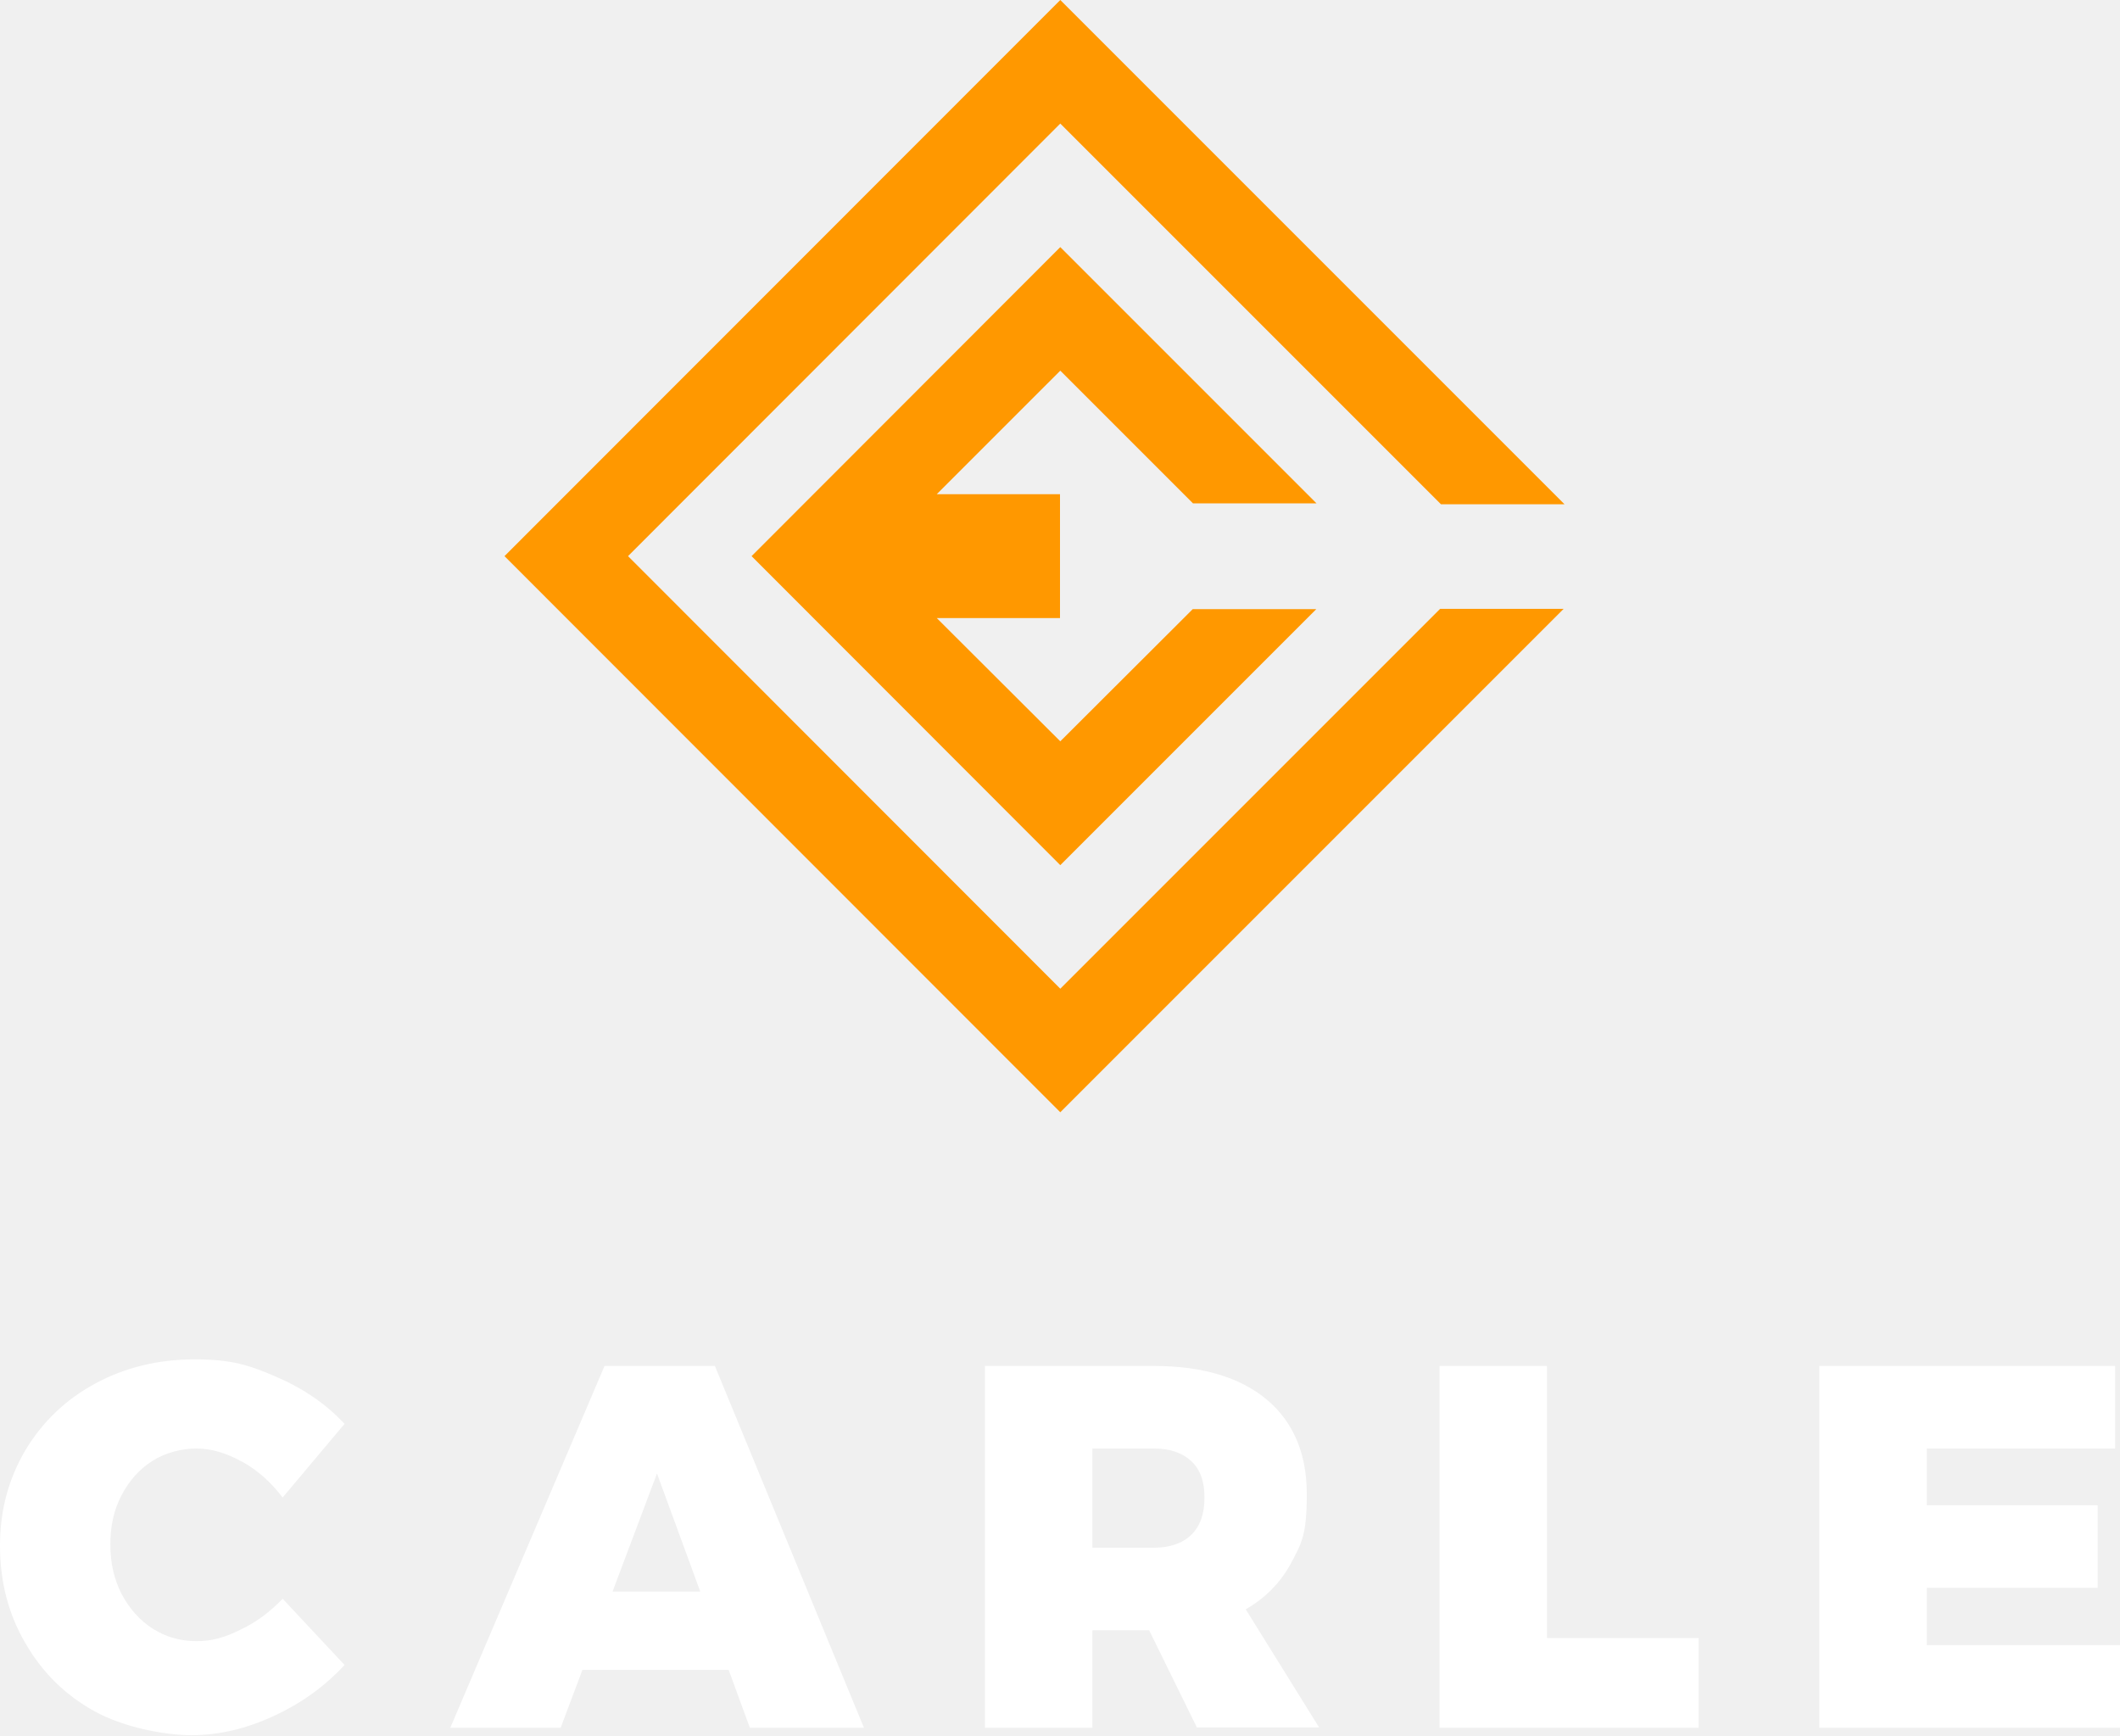
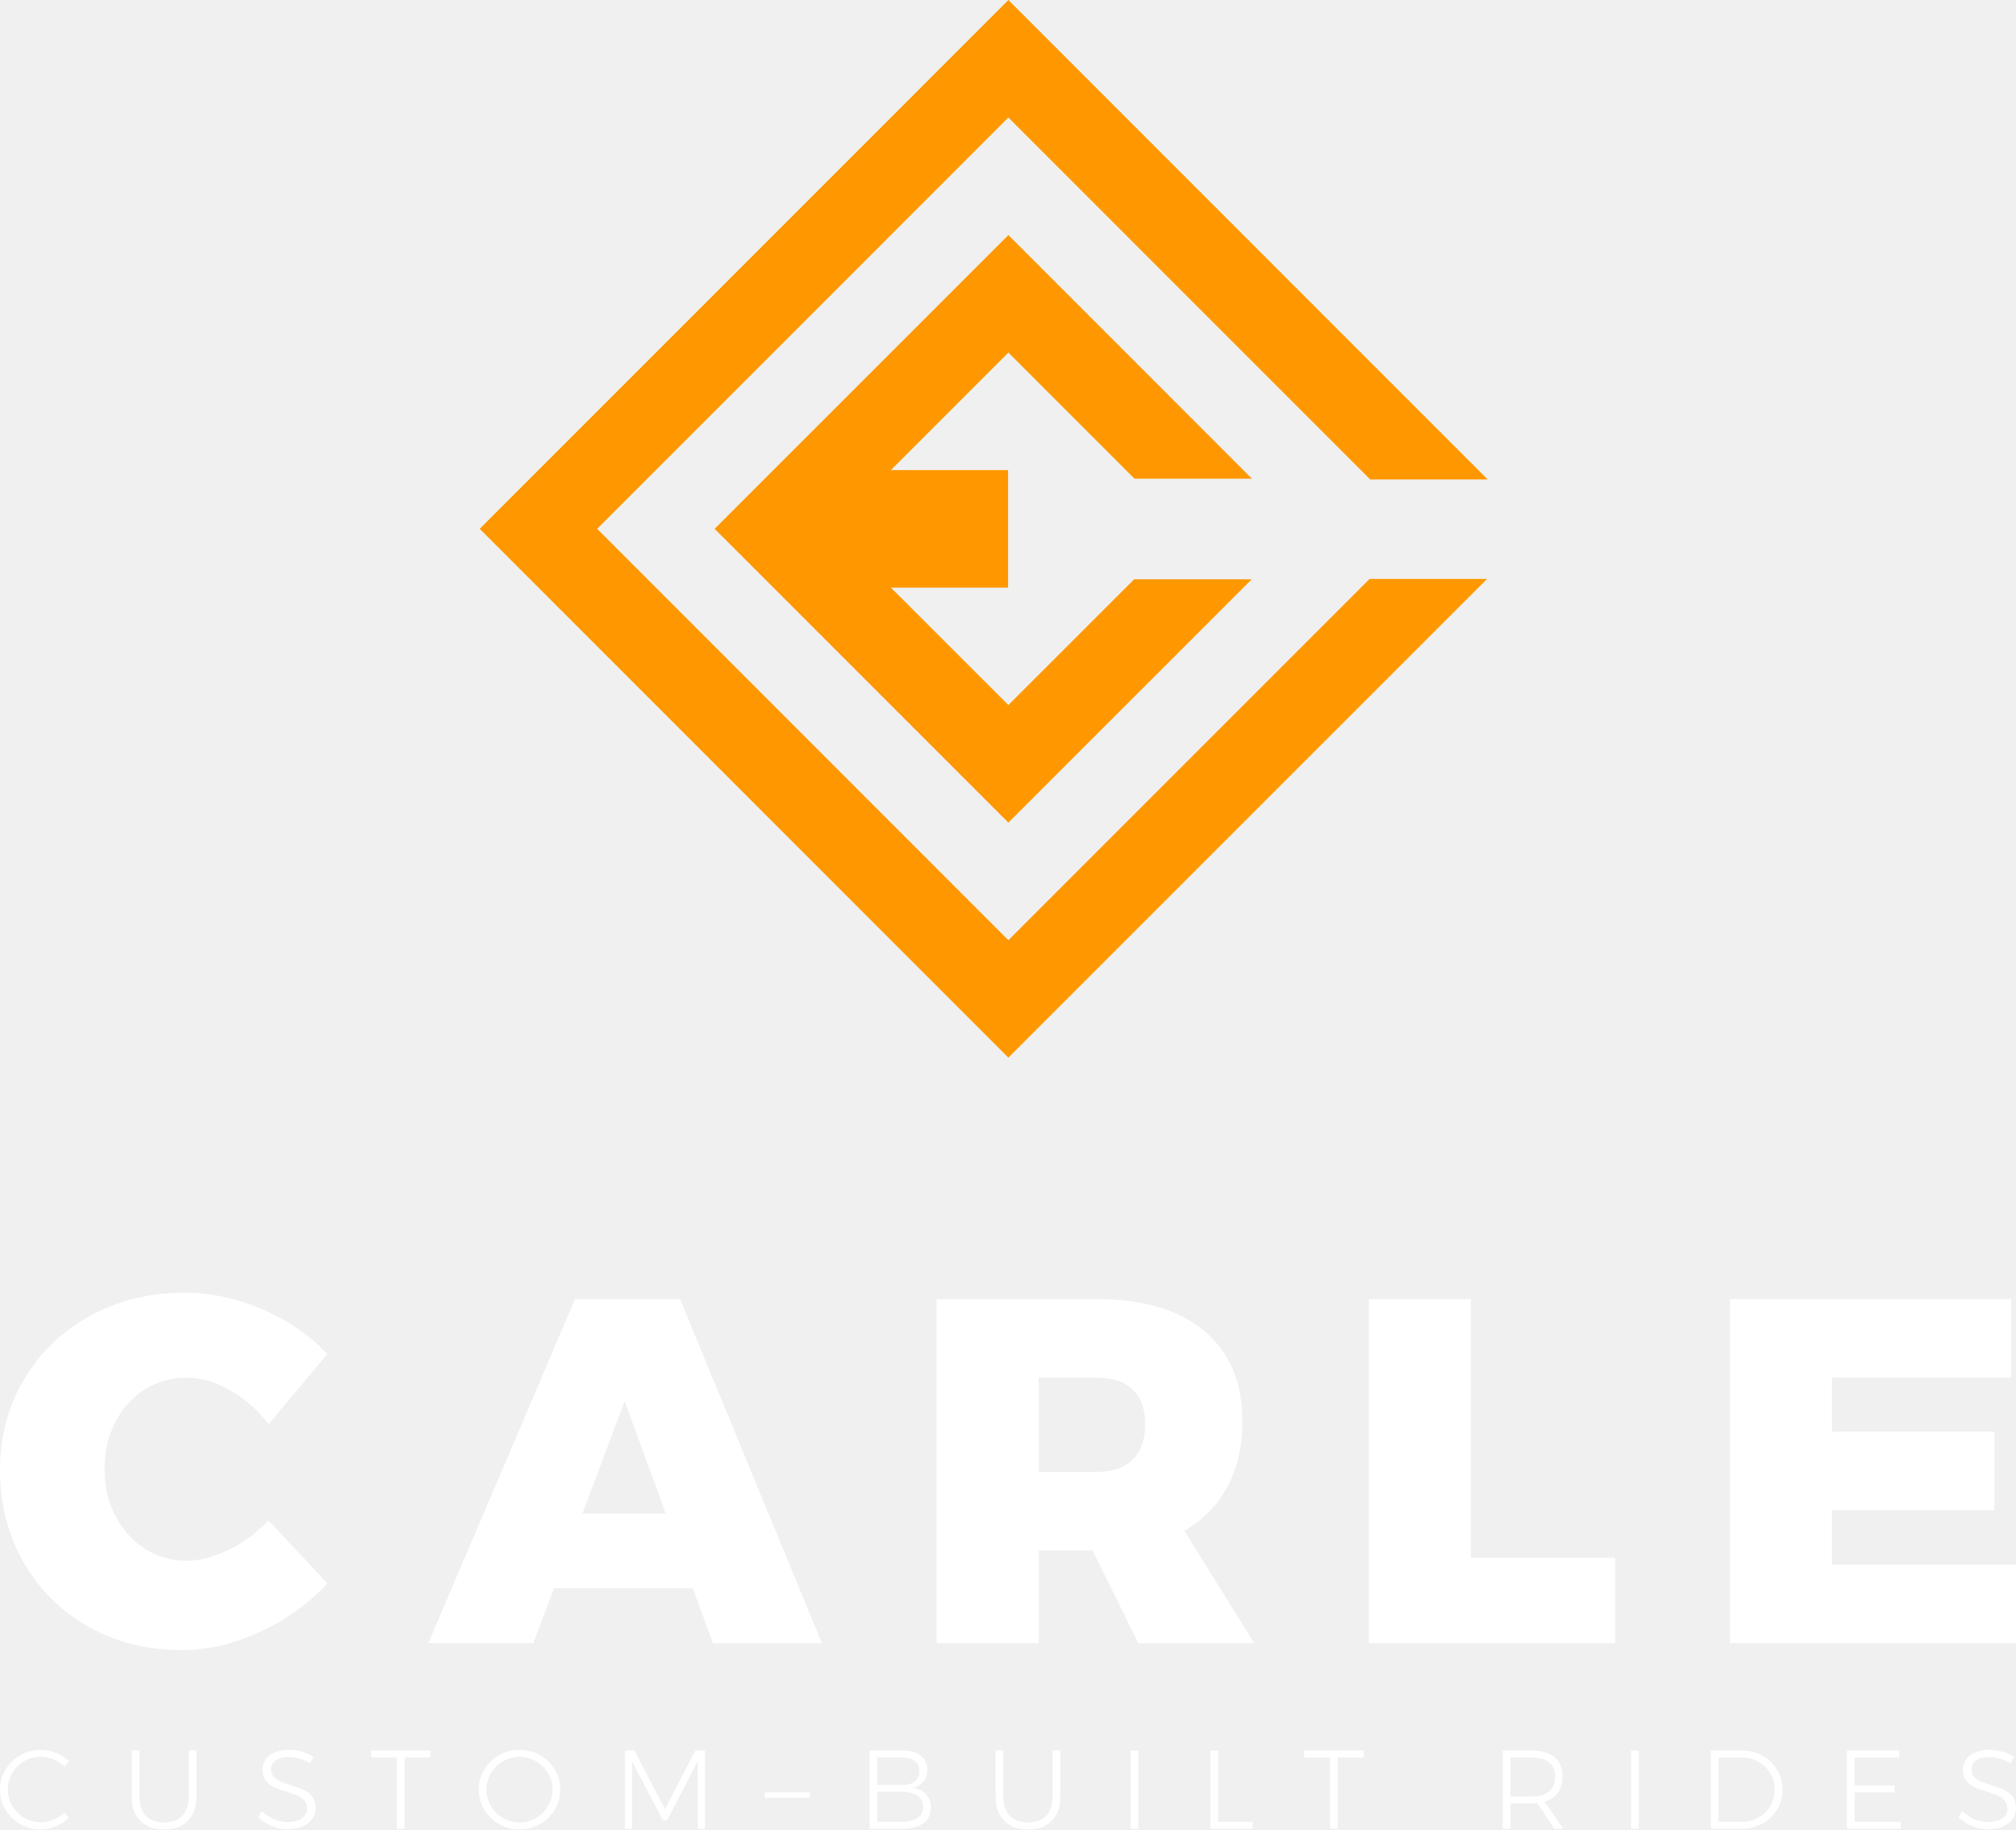
- <svg xmlns="http://www.w3.org/2000/svg" version="1.1" viewBox="0 0 739.6 605.3">
+ <svg xmlns="http://www.w3.org/2000/svg" id="Layer_2" viewBox="0 0 739.6 671.04">
  <defs>
    <style>
      .cls-1 {
        fill: #fff;
      }

      .cls-2 {
        fill: #ff9800;
      }
    </style>
  </defs>
-   <g>
-     <g id="Layer_2">
-       <g id="Layer_1-2">
+   <g id="Layer_1-2" data-name="Layer_1">
+     <g>
+       <g>
+         <polygon class="cls-2" points="369.94 344.87 219.08 193.98 369.94 43.11 502.67 175.86 545.78 175.86 369.94 0 175.98 193.98 369.94 387.95 545.55 212.36 502.44 212.36 369.94 344.87" />
+         <polygon class="cls-2" points="416.19 175.59 459.29 175.59 369.94 86.22 262.16 193.98 369.94 301.75 459.21 212.49 416.08 212.49 369.94 258.62 326.84 215.54 369.83 215.54 369.83 172.43 326.84 172.43 369.94 129.32 416.19 175.59" />
+       </g>
+       <g>
        <g>
-           <g>
-             <polygon class="cls-2" points="369.9 344.9 219.1 194 369.9 43.1 502.7 175.9 545.8 175.9 369.9 0 176 194 369.9 388 545.5 212.4 502.4 212.4 369.9 344.9" />
-             <polygon class="cls-2" points="416.2 175.6 459.3 175.6 369.9 86.2 262.2 194 369.9 301.8 459.2 212.5 416.1 212.5 369.9 258.6 326.8 215.6 369.8 215.6 369.8 172.4 326.8 172.4 369.9 129.3 416.2 175.6" />
-           </g>
-           <g>
-             <path class="cls-1" d="M84.4,509.9c-5.5-3.1-10.8-4.6-15.9-4.6s-10.7,1.4-15.3,4.3c-4.6,2.9-8.1,6.9-10.8,12-2.7,5.1-3.9,10.8-3.9,17.2s1.3,12.1,3.9,17.2c2.7,5.1,6.2,9.1,10.8,12.1,4.6,2.9,9.7,4.4,15.3,4.4s9.9-1.3,15.4-4c5.5-2.6,10.3-6.2,14.7-10.8l21.6,23.1c-6.8,7.4-15.1,13.4-24.7,17.8-9.7,4.5-19.2,6.7-28.7,6.7s-24-2.8-34.1-8.5c-10.2-5.7-18.1-13.6-23.9-23.7C2.9,563,0,551.7,0,539.2s3-23.3,8.8-33.2c5.9-9.9,14-17.7,24.3-23.3,10.3-5.6,21.9-8.5,34.8-8.5s19,2,28.5,6.1c9.5,4.1,17.4,9.5,23.8,16.4l-21.6,25.7c-4-5.3-8.7-9.5-14.1-12.5h0Z" />
-             <path class="cls-1" d="M261.6,602.7l-7.4-20.2h-51l-7.6,20.2h-38.5l53.8-126.2h38.5l52,126.2h-40ZM213.7,555.2h30.6l-15.1-41.2-15.5,41.2h0Z" />
-             <path class="cls-1" d="M417.6,602.7l-16.7-34h-19.8v34h-37.5v-126.2h58.9c16.9,0,30,3.9,39.4,11.7,9.3,7.8,14,18.8,14,33.1s-1.9,17.2-5.5,24c-3.7,6.8-8.9,12.1-15.8,16.1l25.6,41.2h-42.5,0ZM381.1,539.9h21.4c5.6,0,10-1.5,13.1-4.5,3.1-3,4.6-7.3,4.6-13s-1.5-9.8-4.6-12.7c-3.1-2.9-7.4-4.4-13.1-4.4h-21.4v34.6h0Z" />
-             <path class="cls-1" d="M502.2,476.5h37.5v94.9h52.9v31.3h-90.4v-126.2h0Z" />
-             <path class="cls-1" d="M634.7,476.5h103.2v28.8h-65.7v19.8h59.6v28.8h-59.6v20h67.5v28.8h-105v-126.2h0Z" />
-           </g>
+           <path class="cls-1" d="M84.38,509.94c-5.46-3.08-10.78-4.6-15.95-4.6-5.63,0-10.74,1.44-15.3,4.3-4.56,2.89-8.15,6.88-10.81,11.99-2.65,5.09-3.94,10.84-3.94,17.19s1.29,12.12,3.94,17.21c2.65,5.1,6.24,9.12,10.81,12.06,4.56,2.93,9.67,4.39,15.3,4.39,4.8,0,9.94-1.31,15.4-3.96,5.46-2.63,10.34-6.26,14.68-10.8l21.59,23.06c-6.83,7.44-15.08,13.37-24.74,17.8-9.66,4.46-19.24,6.68-28.71,6.68-12.61,0-23.99-2.84-34.12-8.54-10.17-5.72-18.11-13.61-23.88-23.68-5.76-10.1-8.65-21.38-8.65-33.85s2.97-23.33,8.84-33.21c5.87-9.91,13.97-17.69,24.29-23.34,10.33-5.64,21.89-8.46,34.76-8.46,9.48,0,18.96,2.05,28.46,6.13,9.47,4.08,17.39,9.54,23.75,16.38l-21.59,25.75c-3.96-5.26-8.69-9.45-14.13-12.5Z" />
+           <path class="cls-1" d="M261.56,602.73l-7.38-20.15h-50.96l-7.55,20.15h-38.53l53.82-126.2h38.53l52.03,126.2h-39.96ZM213.67,555.23h30.6l-15.12-41.25-15.48,41.25Z" />
+           <path class="cls-1" d="M417.6,602.73l-16.74-34.03h-19.8v34.03h-37.46v-126.2h58.87c16.93,0,30.04,3.9,39.35,11.69,9.3,7.8,13.95,18.84,13.95,33.13,0,9.25-1.85,17.25-5.5,24.04-3.66,6.78-8.91,12.14-15.75,16.1l25.57,41.23h-42.5ZM381.06,539.9h21.41c5.63,0,10-1.49,13.06-4.51,3.06-2.98,4.59-7.31,4.59-12.96s-1.53-9.75-4.59-12.7c-3.06-2.93-7.43-4.39-13.06-4.39h-21.41v34.56Z" />
+           <path class="cls-1" d="M502.17,476.53h37.46v94.87h52.92v31.33h-90.37v-126.2Z" />
+           <path class="cls-1" d="M634.65,476.53h103.15v28.8h-65.72v19.81h59.61v28.8h-59.61v20h67.52v28.78h-104.95v-126.2Z" />
+         </g>
+         <g>
+           <path class="cls-1" d="M19.66,645.34c-1.5-.62-3.06-.94-4.68-.94-2.22,0-4.24.54-6.09,1.59-1.85,1.07-3.31,2.52-4.38,4.37-1.08,1.85-1.62,3.86-1.62,6.05s.54,4.19,1.62,6.03c1.07,1.83,2.54,3.29,4.38,4.37s3.87,1.62,6.09,1.62c1.58,0,3.13-.31,4.62-.93,1.52-.61,2.85-1.46,4.02-2.56l1.72,1.85c-1.43,1.31-3.05,2.34-4.88,3.12-1.84.77-3.71,1.15-5.62,1.15-2.7,0-5.19-.66-7.45-1.97-2.28-1.31-4.07-3.08-5.4-5.32-1.33-2.24-1.99-4.69-1.99-7.34s.68-5.08,2.01-7.3c1.34-2.22,3.14-3.96,5.43-5.28,2.28-1.3,4.79-1.95,7.49-1.95,1.94,0,3.81.37,5.62,1.1,1.8.73,3.39,1.73,4.75,3.01l-1.68,1.97c-1.15-1.12-2.47-2-3.97-2.62Z" />
+           <path class="cls-1" d="M53.55,666.04c1.59,1.64,3.81,2.46,6.66,2.46s5.04-.81,6.64-2.46c1.58-1.64,2.38-3.94,2.38-6.89v-17.05h2.83v17.05c0,3.72-1.04,6.64-3.13,8.74-2.1,2.1-5.01,3.16-8.71,3.16s-6.64-1.06-8.74-3.16c-2.11-2.1-3.15-5.02-3.15-8.74v-17.05h2.83v17.05c0,2.96.79,5.25,2.39,6.89Z" />
+           <path class="cls-1" d="M109.9,645.1c-1.39-.39-2.7-.6-3.94-.6-1.96,0-3.54.39-4.73,1.17-1.2.79-1.79,1.85-1.79,3.19,0,1.17.33,2.12.99,2.87.66.74,1.46,1.32,2.42,1.74.94.42,2.27.89,3.92,1.41,1.95.57,3.52,1.15,4.7,1.71,1.19.55,2.21,1.36,3.03,2.43s1.26,2.47,1.26,4.22c0,1.54-.43,2.89-1.3,4.06-.87,1.17-2.06,2.09-3.63,2.73-1.55.64-3.35.96-5.36.96s-3.95-.38-5.85-1.19c-1.89-.79-3.53-1.85-4.9-3.16l1.31-2.33c1.29,1.26,2.78,2.24,4.47,2.96,1.7.71,3.36,1.07,5,1.07,2.18,0,3.93-.45,5.21-1.34,1.28-.89,1.93-2.09,1.93-3.59,0-1.2-.33-2.19-.98-2.96-.66-.76-1.46-1.34-2.42-1.76-.96-.41-2.29-.89-4.01-1.44-1.95-.6-3.5-1.16-4.69-1.7-1.17-.54-2.17-1.32-3-2.38-.82-1.04-1.22-2.42-1.22-4.11,0-1.45.41-2.73,1.22-3.81.83-1.1,1.97-1.94,3.45-2.52,1.48-.59,3.18-.88,5.12-.88,1.55,0,3.12.21,4.7.69,1.57.47,2.96,1.08,4.16,1.85l-1.22,2.42c-1.17-.74-2.47-1.31-3.86-1.71Z" />
+           <path class="cls-1" d="M136.14,642.1h21.77v2.59h-9.48v26.1h-2.83v-26.1h-9.47v-2.59Z" />
+           <path class="cls-1" d="M198.12,643.83c2.28,1.31,4.09,3.06,5.43,5.28,1.34,2.21,2.01,4.65,2.01,7.3s-.67,5.1-2.01,7.34c-1.34,2.24-3.15,4.01-5.43,5.32-2.3,1.31-4.8,1.97-7.53,1.97s-5.23-.66-7.53-1.97c-2.28-1.31-4.09-3.08-5.43-5.32-1.34-2.24-2.01-4.69-2.01-7.34s.67-5.08,2.01-7.3c1.34-2.22,3.14-3.96,5.43-5.28,2.29-1.3,4.79-1.95,7.53-1.95s5.24.65,7.53,1.95ZM184.56,646.04c-1.86,1.06-3.34,2.51-4.44,4.35-1.09,1.82-1.64,3.83-1.64,6.02s.55,4.21,1.64,6.07c1.1,1.86,2.57,3.34,4.44,4.41,1.86,1.08,3.88,1.62,6.06,1.62s4.17-.53,6.01-1.62c1.83-1.07,3.31-2.55,4.41-4.41,1.08-1.86,1.63-3.89,1.63-6.07s-.55-4.2-1.63-6.02c-1.1-1.84-2.57-3.29-4.41-4.35-1.85-1.07-3.85-1.61-6.01-1.61s-4.2.54-6.06,1.61Z" />
+           <path class="cls-1" d="M229.22,642.1h3.52l11.24,21.53,11.12-21.53h3.52v28.69h-2.62l-.04-24.75-11.24,21.68h-1.56l-11.27-21.68v24.75h-2.66v-28.69Z" />
+           <path class="cls-1" d="M280.54,657.43h16.53v2.01h-16.53v-2.01Z" />
+           <path class="cls-1" d="M337.76,644c1.62,1.28,2.43,3.03,2.43,5.28,0,1.7-.46,3.12-1.41,4.25-.93,1.16-2.26,1.91-3.95,2.27,2.1.27,3.75,1.04,4.92,2.33,1.19,1.29,1.76,2.91,1.76,4.88,0,2.46-.9,4.37-2.74,5.75-1.84,1.36-4.37,2.04-7.63,2.04h-12.13v-28.69h12.01c2.87,0,5.11.64,6.74,1.9ZM335.61,653.42c1.12-.88,1.68-2.14,1.68-3.78s-.56-2.81-1.68-3.7c-1.12-.88-2.7-1.3-4.71-1.26h-9.06v10.08h9.06c2.01,0,3.59-.45,4.71-1.34ZM336.61,666.8c1.35-.98,2.03-2.33,2.03-4.08s-.69-3.07-2.05-4.03c-1.36-.96-3.26-1.44-5.69-1.44h-9.06v10.99h9.06c2.46,0,4.37-.48,5.72-1.45Z" />
+           <path class="cls-1" d="M370.47,666.04c1.61,1.64,3.82,2.46,6.66,2.46s5.06-.81,6.65-2.46c1.58-1.64,2.37-3.94,2.37-6.89v-17.05h2.83v17.05c0,3.72-1.04,6.64-3.13,8.74-2.09,2.1-4.99,3.16-8.71,3.16s-6.62-1.06-8.74-3.16c-2.09-2.1-3.15-5.02-3.15-8.74v-17.05h2.83v17.05c0,2.96.8,5.25,2.39,6.89Z" />
+           <path class="cls-1" d="M414.79,642.14h2.83v28.65h-2.83v-28.65Z" />
+           <path class="cls-1" d="M444.05,642.14h2.84v26.12h12.62v2.54h-15.46v-28.65Z" />
+           <path class="cls-1" d="M478.45,642.1h21.79v2.59h-9.48v26.1h-2.83v-26.1h-9.48v-2.59Z" />
+           <path class="cls-1" d="M570.21,670.79l-6.19-9.34c-.88.05-1.54.07-2,.07h-7.88v9.26h-2.83v-28.65h10.71c3.57,0,6.35.83,8.29,2.47,1.95,1.65,2.93,4,2.93,7.03,0,2.38-.57,4.37-1.72,5.95-1.15,1.59-2.79,2.7-4.92,3.33l6.88,9.87h-3.27ZM562.02,658.99c2.73,0,4.83-.62,6.31-1.87,1.46-1.24,2.22-3.05,2.22-5.39s-.75-4.05-2.22-5.25c-1.48-1.21-3.58-1.8-6.31-1.8h-7.88v14.31h7.88Z" />
+           <path class="cls-1" d="M598.38,642.14h2.83v28.65h-2.83v-28.65Z" />
+           <path class="cls-1" d="M646.66,644.02c2.25,1.25,4.02,3,5.32,5.19,1.3,2.2,1.95,4.62,1.95,7.27s-.65,5.07-1.95,7.26-3.08,3.91-5.35,5.16c-2.27,1.26-4.79,1.88-7.54,1.88h-11.44v-28.65h11.52c2.72,0,5.23.62,7.49,1.88ZM645.2,666.7c1.81-1.04,3.24-2.46,4.29-4.26,1.04-1.78,1.57-3.77,1.57-5.96s-.52-4.18-1.59-5.99c-1.07-1.8-2.51-3.22-4.34-4.25-1.81-1.05-3.81-1.55-6-1.55h-8.65v23.57h8.78c2.16,0,4.14-.52,5.94-1.55Z" />
+           <path class="cls-1" d="M677.59,642.14h19.18v2.55h-16.36v10.24h14.64v2.54h-14.64v10.79h16.89v2.54h-19.72v-28.65Z" />
+           <path class="cls-1" d="M733.73,645.1c-1.4-.39-2.71-.6-3.94-.6-1.97,0-3.55.39-4.74,1.17-1.19.79-1.78,1.85-1.78,3.19,0,1.17.32,2.12.98,2.87.66.74,1.47,1.32,2.42,1.74.96.42,2.27.89,3.94,1.41,1.94.57,3.5,1.15,4.69,1.71,1.2.55,2.2,1.36,3.05,2.43.83,1.07,1.24,2.47,1.24,4.22,0,1.54-.43,2.89-1.28,4.06-.87,1.17-2.08,2.09-3.63,2.73-1.57.64-3.35.96-5.38.96s-3.95-.38-5.84-1.19c-1.91-.79-3.54-1.85-4.9-3.16l1.31-2.33c1.29,1.26,2.77,2.24,4.47,2.96,1.7.71,3.35,1.07,5,1.07,2.19,0,3.92-.45,5.21-1.34,1.28-.89,1.93-2.09,1.93-3.59,0-1.2-.33-2.19-1-2.96-.66-.76-1.46-1.34-2.42-1.76-.96-.41-2.29-.89-4.01-1.44-1.95-.6-3.5-1.16-4.68-1.7-1.18-.54-2.18-1.32-2.99-2.38-.83-1.04-1.23-2.42-1.23-4.11,0-1.45.41-2.73,1.23-3.81.81-1.1,1.96-1.94,3.44-2.52,1.48-.59,3.19-.88,5.14-.88,1.55,0,3.11.21,4.69.69,1.58.47,2.96,1.08,4.16,1.85l-1.23,2.42c-1.17-.74-2.46-1.31-3.85-1.71Z" />
        </g>
      </g>
    </g>
  </g>
</svg>
